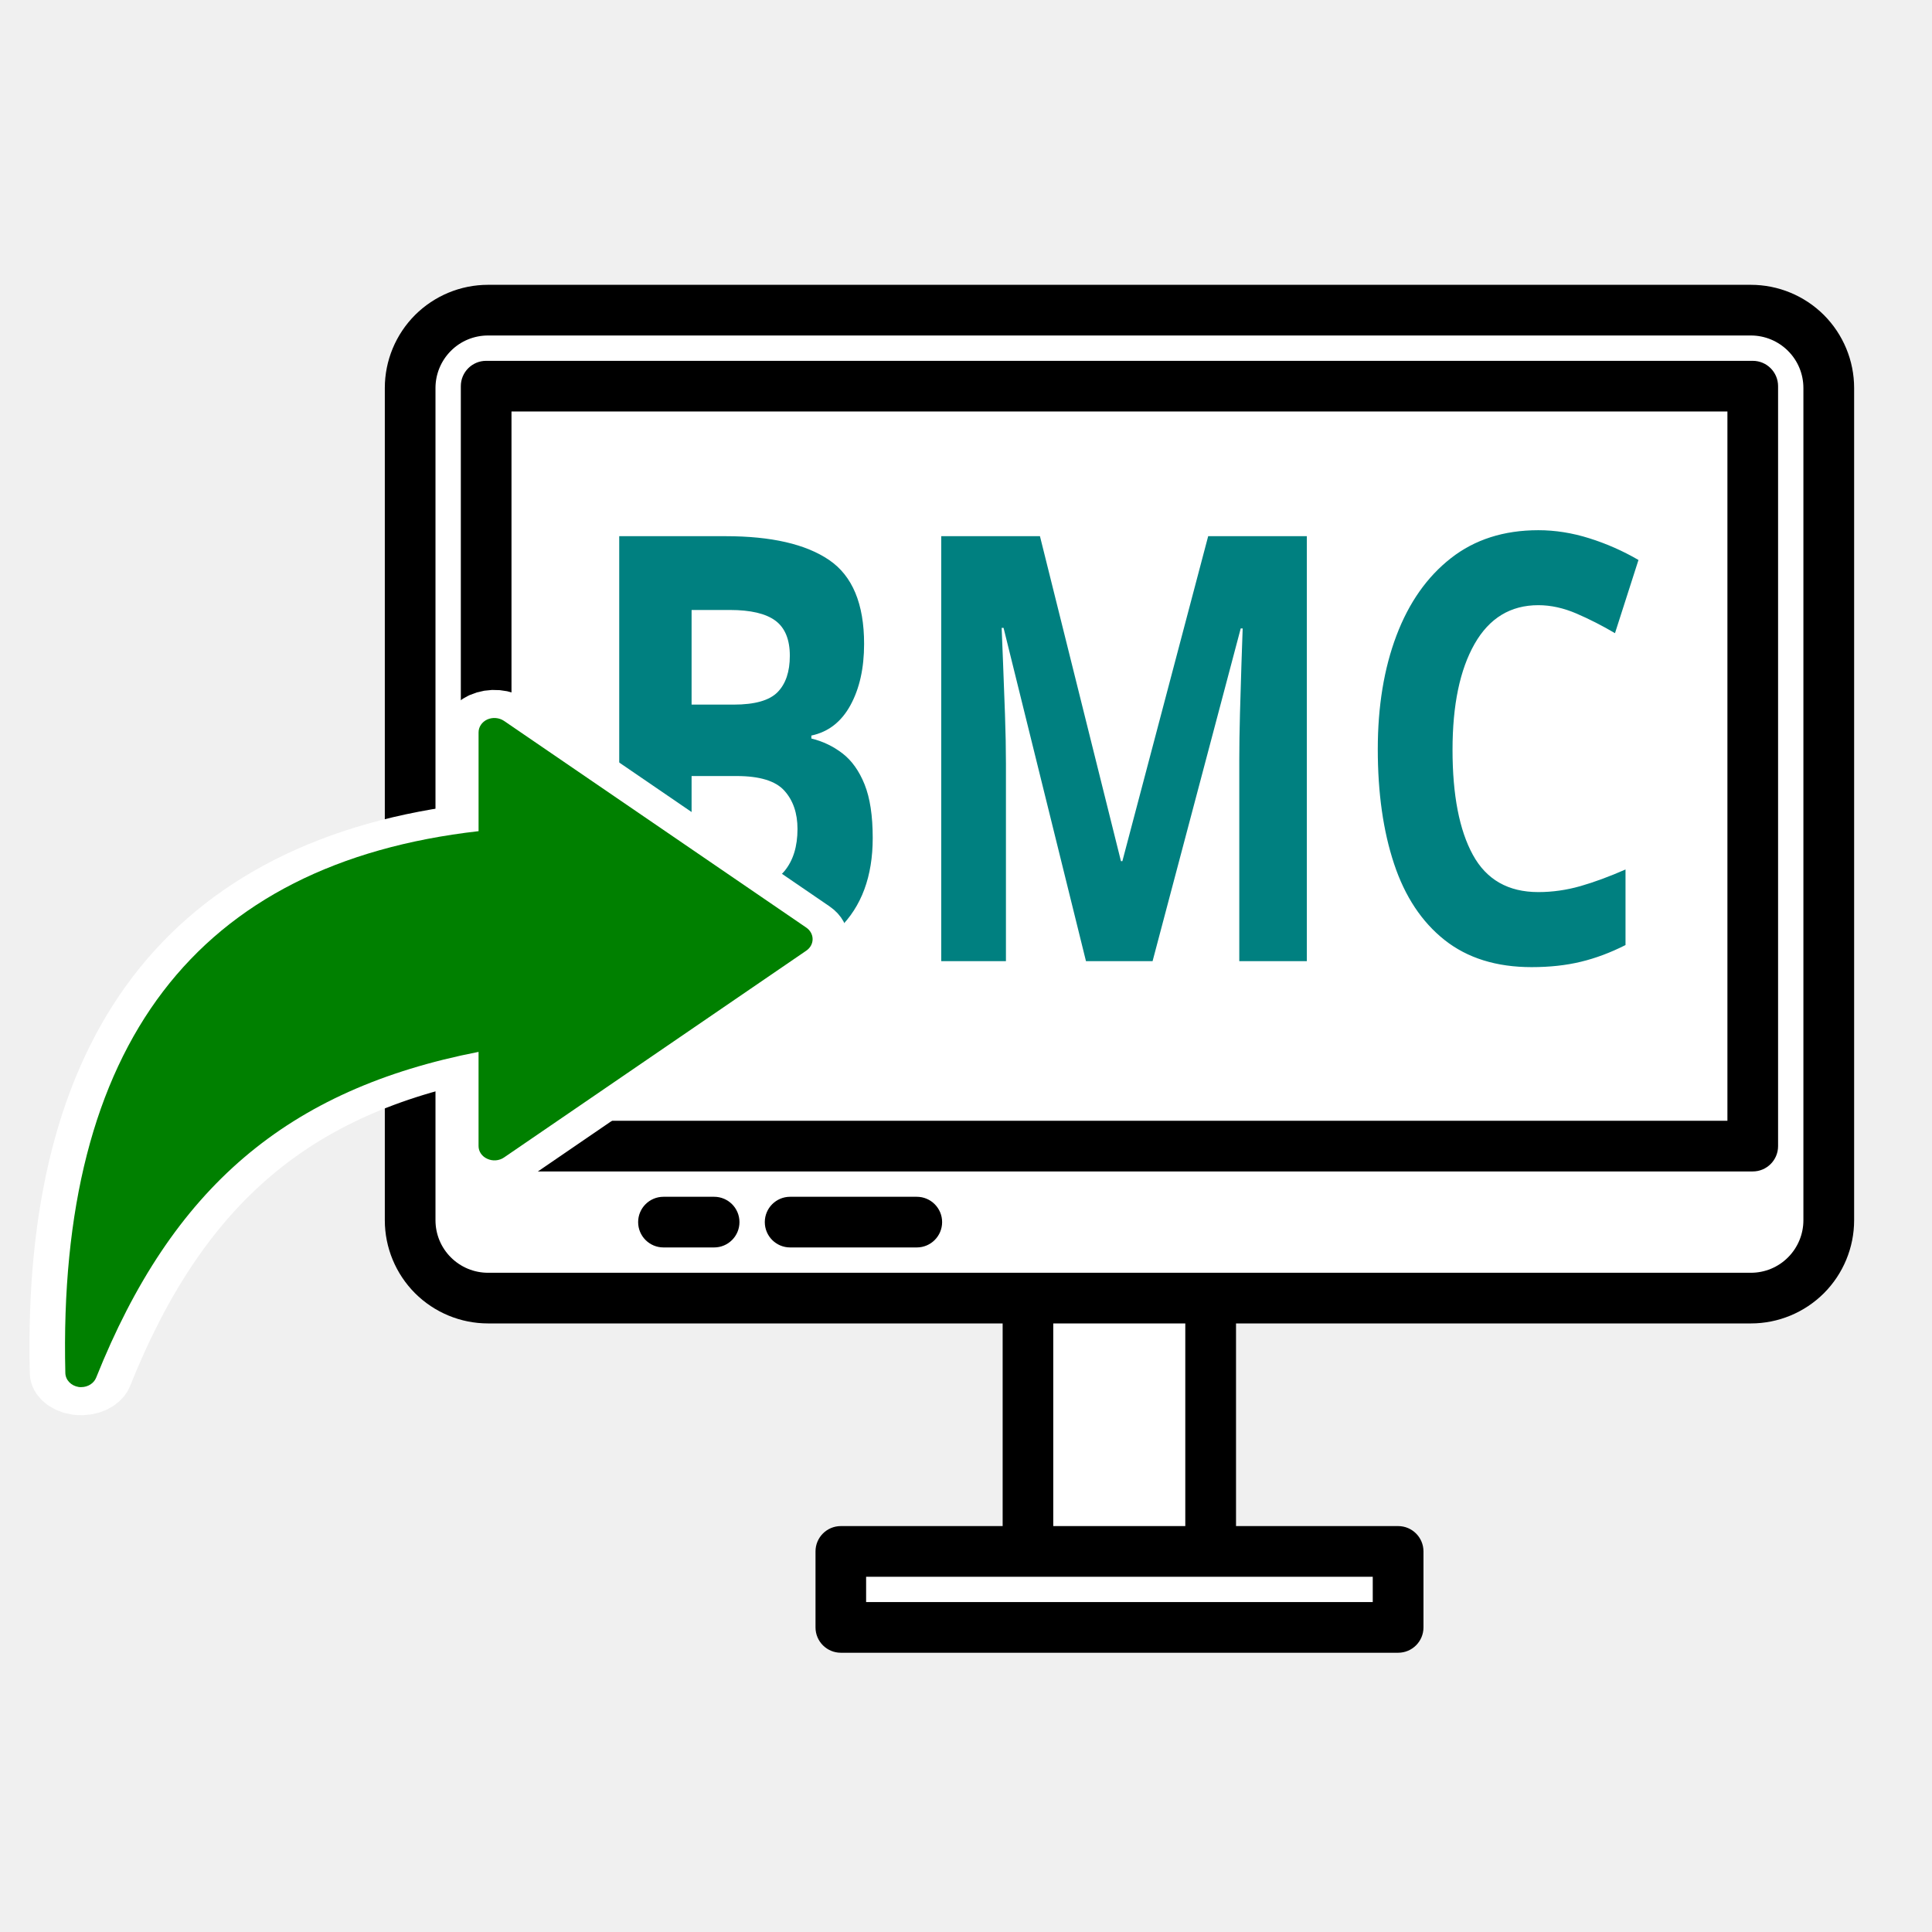
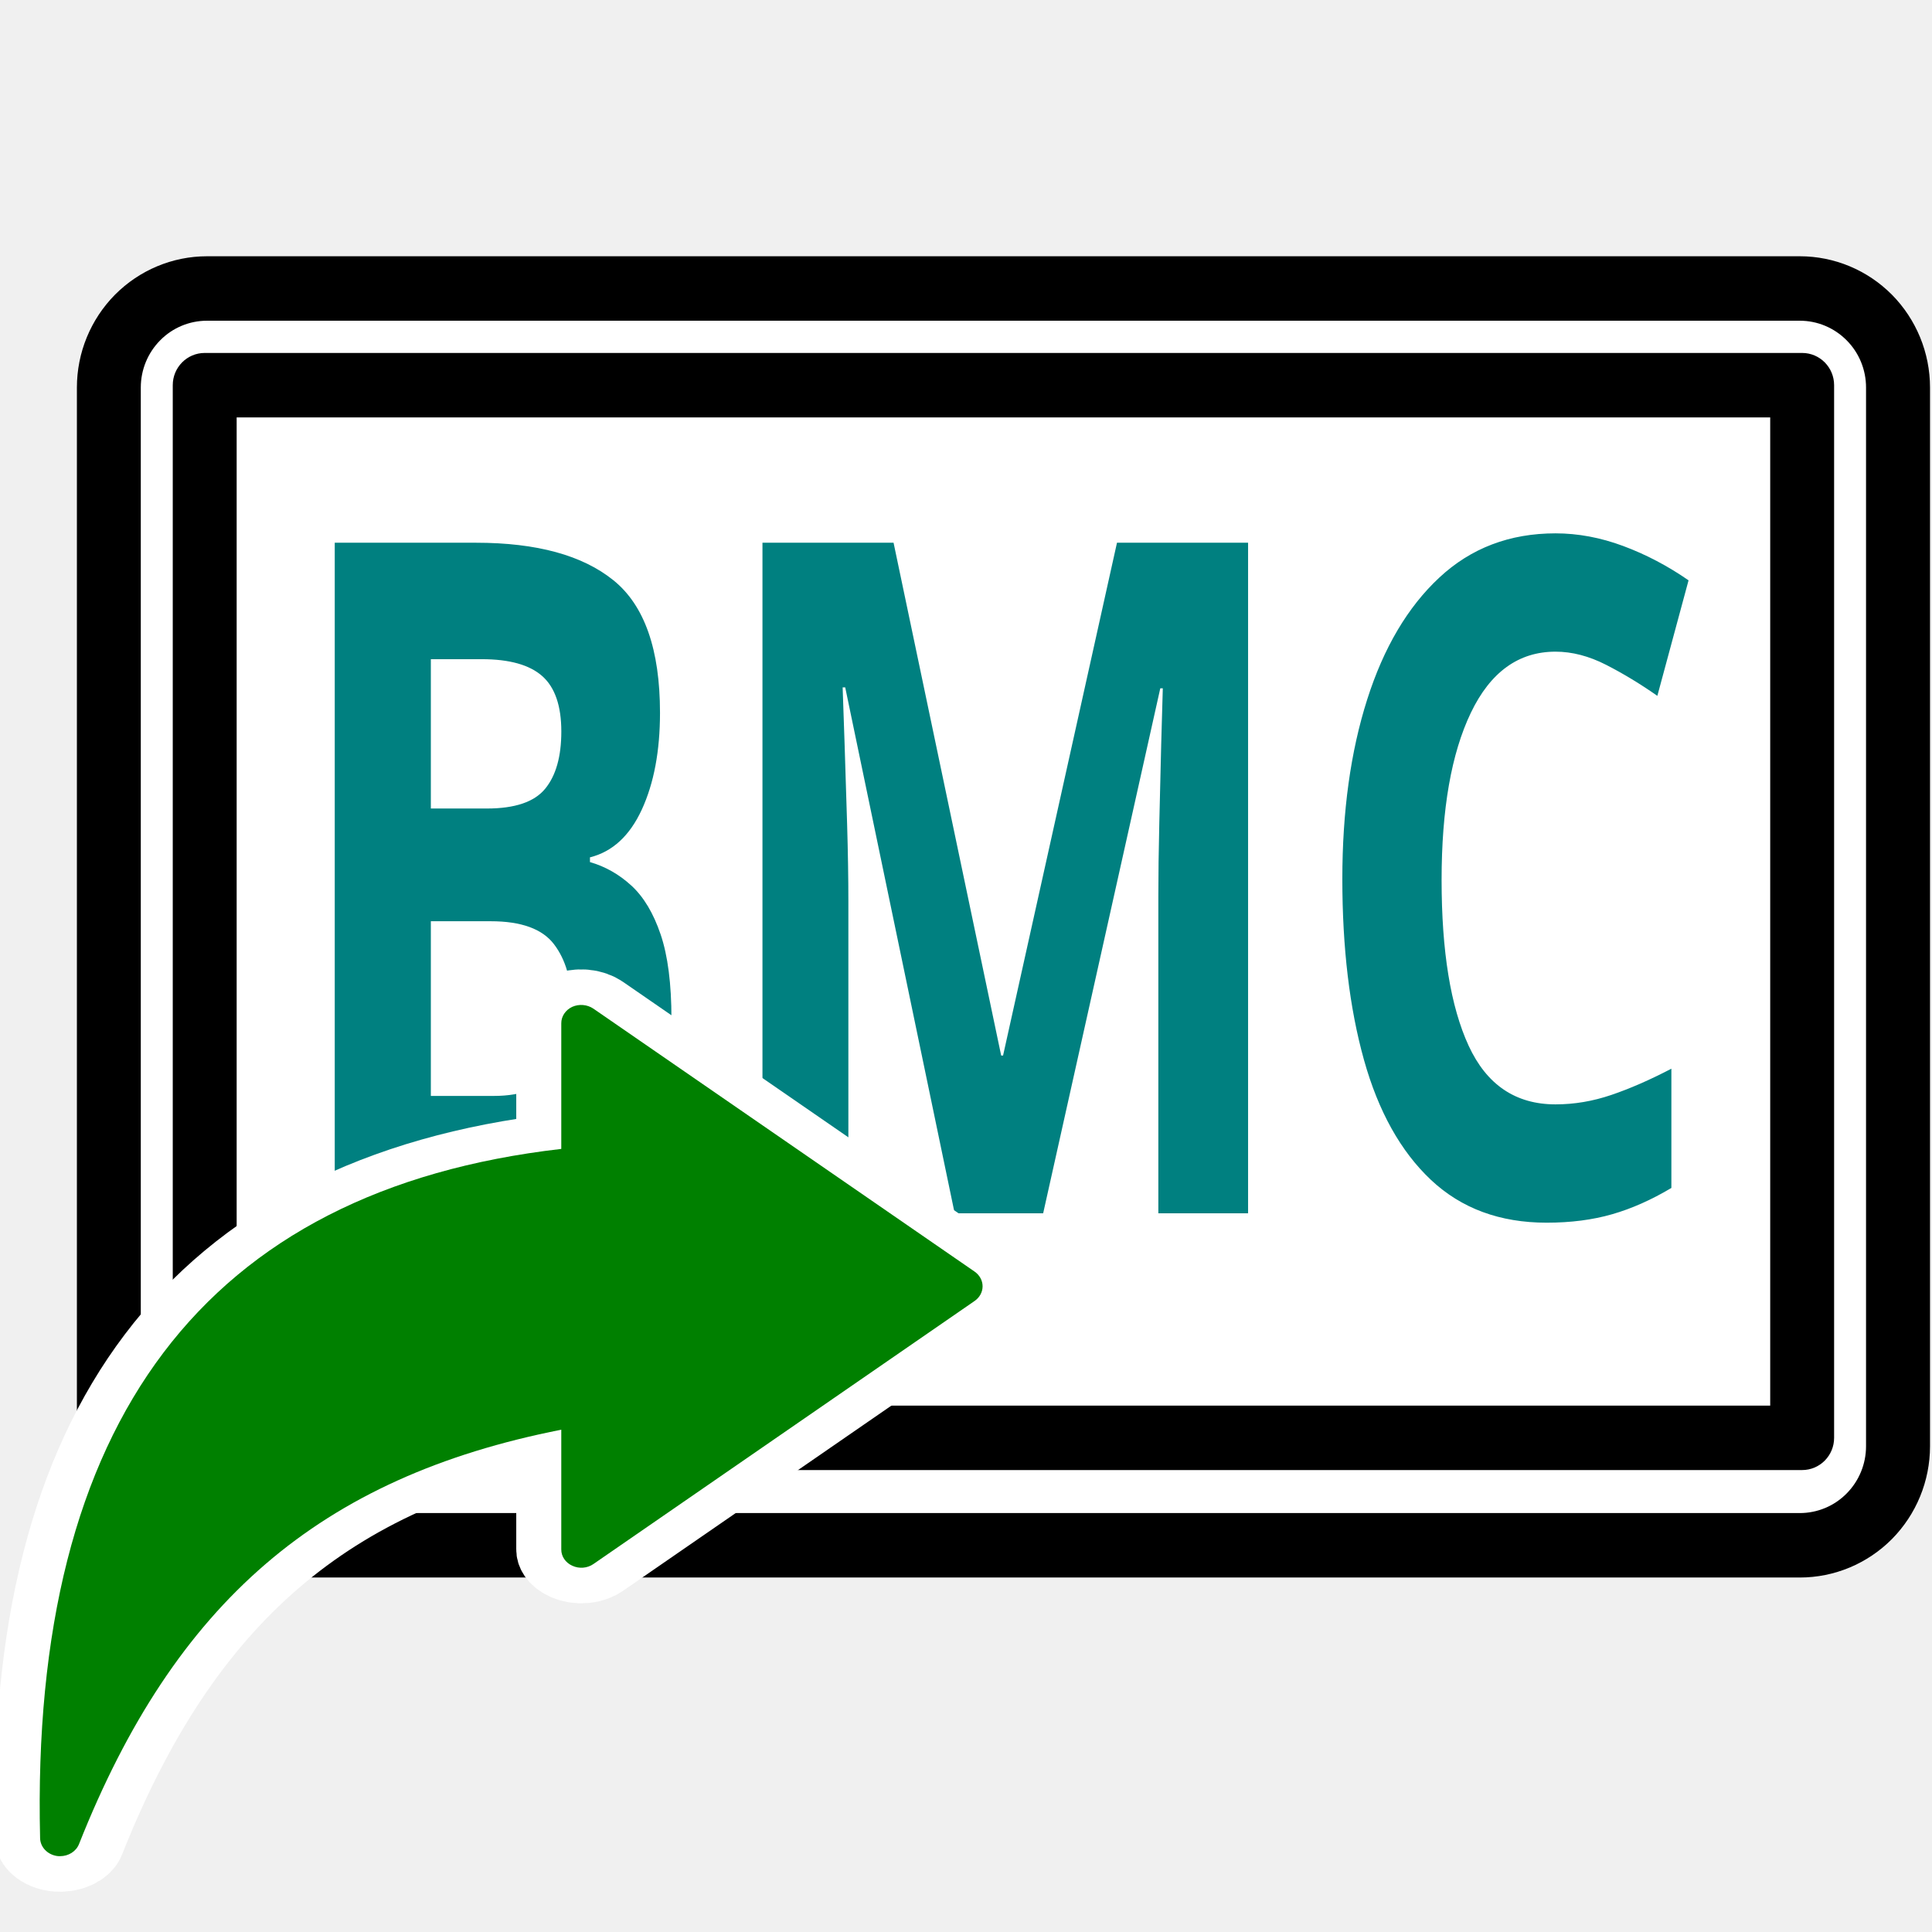
<svg xmlns="http://www.w3.org/2000/svg" width="512" height="512" viewBox="0 0 512 512" version="1.1" id="svg1" xml:space="preserve">
  <defs id="defs1">
    <clipPath clipPathUnits="userSpaceOnUse" id="clipPath1">
      <rect style="fill:#ffffff;stroke-width:4.242" id="rect2" width="560.373" height="544.117" x="696.396" y="179.223" />
    </clipPath>
    <clipPath clipPathUnits="userSpaceOnUse" id="clipPath3">
      <rect style="fill:#ffffff" id="rect4" width="635.279" height="542.213" x="218.504" y="216.481" />
    </clipPath>
  </defs>
  <g id="layer2" />
  <g id="layer1">
-     <rect style="fill:#ffffff;stroke:#ffffff;stroke-width:34.257;stroke-linecap:square;stroke-linejoin:miter;stroke-miterlimit:10;stroke-dasharray:none;stroke-opacity:1;paint-order:stroke fill markers" id="rect6" width="345.382" height="232.18" x="123.646" y="94.242" ry="5.198" rx="25.99" />
-     <rect style="fill:#ffffff;stroke:#ffffff;stroke-width:23.687;stroke-linecap:square;stroke-linejoin:miter;stroke-miterlimit:10;stroke-dasharray:none;stroke-opacity:1;paint-order:stroke fill markers" id="rect8" width="133.013" height="8.259" x="230.408" y="417.013" rx="1.081" ry="0.59" />
-     <rect style="fill:#ffffff;stroke:#ffffff;stroke-width:34.257;stroke-linecap:square;stroke-linejoin:miter;stroke-miterlimit:10;stroke-dasharray:none;stroke-opacity:1;paint-order:stroke fill markers" id="rect7" width="20.792" height="61.222" x="285.363" y="347.215" rx="9.819" ry="0" />
-     <text xml:space="preserve" style="font-size:141.537px;fill:#008080;stroke-width:1.062" x="170.159" y="228.537" id="text6" transform="scale(0.8972361,1.114534)">
-       <tspan id="tspan6" style="font-style:normal;font-variant:normal;font-weight:bold;font-stretch:normal;font-size:141.537px;font-family:Tahoma;-inkscape-font-specification:'Tahoma Bold';fill:#008080;stroke-width:1.062" x="170.159" y="228.537">BMC</tspan>
+     <rect style="fill:#ffffff;stroke:#ffffff;stroke-width:43.392;stroke-linecap:square;stroke-linejoin:miter;stroke-miterlimit:10;stroke-dasharray:none;stroke-opacity:1;paint-order:stroke fill markers" id="rect6" width="435.604" height="295.364" x="47.702" y="91.779" ry="6.613" rx="32.78" />
+     <text xml:space="preserve" style="font-size:204.894px;fill:#008080;stroke-width:1.537" x="89.321" y="264.702" id="text6" transform="scale(0.8232403,1.214712)">
+       <tspan id="tspan6" style="font-style:normal;font-variant:normal;font-weight:bold;font-stretch:normal;font-size:204.894px;font-family:Tahoma;-inkscape-font-specification:'Tahoma Bold';fill:#008080;stroke-width:1.537" x="89.321" y="264.702">BMC</tspan>
    </text>
-     <path d="m 265.713,350.722 v 53.706 h -42.881 c -3.709,0 -6.713,3.004 -6.713,6.713 v 20.14 c 0,3.709 3.004,6.713 6.713,6.713 h 147.69 c 3.709,0 6.713,-3.004 6.713,-6.713 v -20.14 c 0,-3.709 -3.004,-6.713 -6.713,-6.713 h -42.964 v -53.706 h 136.464 c 7.25,0 14.198,-2.887 19.334,-8.006 5.119,-5.136 8.006,-12.084 8.006,-19.334 V 102.82 c 0,-7.25 -2.887,-14.198 -8.006,-19.334 -5.136,-5.119 -12.084,-8.006 -19.351,-8.006 h -334.685 c -7.25,0 -14.198,2.887 -19.334,8.006 -5.119,5.136 -8.006,12.084 -8.006,19.334 v 220.562 c 0,7.25 2.887,14.198 8.006,19.334 5.136,5.119 12.084,8.006 19.351,8.006 z m 55.149,67.132 h 42.931 v 6.713 H 229.53 v -6.713 z m -32.576,-67.132 h -9.163 v 53.706 h 34.992 V 350.722 Z M 477.919,102.822 v 220.562 c 0,3.675 -1.46,7.217 -4.078,9.835 -2.601,2.618 -6.143,4.078 -9.835,4.078 h -334.685 c -3.675,0 -7.217,-1.46 -9.835,-4.078 -2.618,-2.601 -4.078,-6.143 -4.078,-9.835 V 102.822 c 0,-3.675 1.46,-7.217 4.078,-9.835 2.601,-2.618 6.143,-4.078 9.835,-4.078 h 334.685 c 3.675,0 7.217,1.46 9.835,4.078 2.618,2.601 4.078,6.143 4.078,9.835 z M 175.827,330.585 h 13.426 c 3.709,0 6.713,-3.004 6.713,-6.713 0,-3.709 -3.004,-6.713 -6.713,-6.713 h -13.426 c -3.709,0 -6.713,3.004 -6.713,6.713 0,3.709 3.004,6.713 6.713,6.713 z m 33.566,0 h 33.566 c 3.709,0 6.713,-3.004 6.713,-6.713 0,-3.709 -3.004,-6.713 -6.713,-6.713 h -33.566 c -3.709,0 -6.713,3.004 -6.713,6.713 0,3.709 3.004,6.713 6.713,6.713 z M 471.21,102.336 c 0,-3.709 -3.004,-6.713 -6.713,-6.713 H 128.837 c -3.709,0 -6.713,3.004 -6.713,6.713 V 303.732 c 0,3.709 3.004,6.713 6.713,6.713 h 335.66 c 3.709,0 6.713,-3.004 6.713,-6.713 z m -13.426,6.713 V 297.019 H 135.55 V 109.049 Z" fill-rule="evenodd" id="path1-5" style="stroke-width:4.296" />
-     <g id="g6" transform="matrix(4.756593,0,0,3.757404,520.2303,249.7955)" style="fill:#008000">
-       <path d="m -64.45,-1.058 -16.84,-14.579 c -0.27,-0.229 -0.628,-0.269 -0.931,-0.1 -0.299,0.175 -0.488,0.528 -0.486,0.916 v 6.962 c -15.723,2.269 -23.466,15.116 -23.023,38.214 0.008,0.493 0.321,0.907 0.744,0.989 0.047,0.007 0.093,0.012 0.14,0.009 0.374,0 0.708,-0.269 0.834,-0.671 4.234,-13.405 10.639,-20.337 21.304,-22.973 V 14.344 c -0.004,0.386 0.187,0.739 0.488,0.907 0.299,0.175 0.661,0.14 0.929,-0.093 L -64.45,0.571 c 0.222,-0.192 0.354,-0.493 0.354,-0.813 0,-0.323 -0.132,-0.624 -0.354,-0.816 z" id="path1" style="fill:#008000;stroke:#ffffff;stroke-width:3.961;stroke-linecap:square;stroke-linejoin:miter;stroke-miterlimit:10;stroke-dasharray:none;stroke-opacity:1;paint-order:stroke fill markers" />
+     <path d="m 476.992,418.057 c 9.144,0 17.907,-3.672 24.384,-10.184 6.456,-6.533 10.097,-15.372 10.097,-24.595 V 102.692 c 0,-9.223 -3.641,-18.062 -10.097,-24.595 -6.477,-6.512 -15.24,-10.184 -24.406,-10.184 H 54.86 c -9.144,0 -17.907,3.672 -24.384,10.184 -6.456,6.533 -10.097,15.372 -10.097,24.595 v 280.585 c 0,9.223 3.641,18.062 10.097,24.595 6.477,6.512 15.24,10.184 24.406,10.184 z m 17.527,-315.363 v 280.585 c 0,4.676 -1.842,9.181 -5.144,12.511 -3.281,3.331 -7.747,5.188 -12.404,5.188 H 54.86 c -4.636,0 -9.102,-1.857 -12.404,-5.188 -3.302,-3.309 -5.144,-7.814 -5.144,-12.511 V 102.693 c 0,-4.676 1.842,-9.181 5.144,-12.511 3.281,-3.331 7.747,-5.188 12.404,-5.188 H 476.972 c 4.636,0 9.102,1.857 12.404,5.188 3.302,3.309 5.144,7.814 5.144,12.511 z m -8.461,-0.618 c 0,-4.718 -3.789,-8.54 -8.467,-8.54 H 54.249 c -4.678,0 -8.467,3.822 -8.467,8.54 v 278.964 c 0,4.718 3.789,8.54 8.467,8.54 H 477.591 c 4.678,0 8.467,-3.822 8.467,-8.54 z m -16.934,8.54 V 372.499 H 62.716 V 110.616 Z" fill-rule="evenodd" id="path1-5" style="stroke-width:5.442" clip-path="none" />
+     <rect style="display:none;fill:#ff0000;stroke:none;stroke-width:38;stroke-linecap:square;stroke-miterlimit:10;paint-order:stroke fill markers" id="rect3" width="645.943" height="380.364" x="-65.722" y="38.132" rx="1.276" ry="1.287" />
+     <g id="g6" transform="matrix(4.756593,0,0,3.757404,520.2303,249.7955)" style="display:inline;fill:#008000">
+       <path d="M -55.072,23.204 -76.311,4.658 c -0.341,-0.291 -0.793,-0.342 -1.175,-0.128 -0.377,0.223 -0.616,0.672 -0.613,1.165 v 8.857 c -19.83,2.887 -29.596,19.23 -29.037,48.613 0.01,0.627 0.405,1.154 0.939,1.258 0.059,0.009 0.118,0.015 0.177,0.012 0.472,0 0.893,-0.342 1.052,-0.853 5.34,-17.053 13.418,-25.872 26.869,-29.225 v 8.441 c -0.005,0.491 0.236,0.94 0.616,1.154 0.377,0.223 0.834,0.178 1.172,-0.119 l 21.239,-18.555 c 0.28,-0.244 0.446,-0.627 0.446,-1.035 0,-0.41 -0.167,-0.794 -0.446,-1.038 z" id="path1" style="fill:#008000;stroke:#ffffff;stroke-width:5.017;stroke-linecap:square;stroke-linejoin:miter;stroke-miterlimit:10;stroke-dasharray:none;stroke-opacity:1;paint-order:stroke fill markers" />
    </g>
  </g>
</svg>
